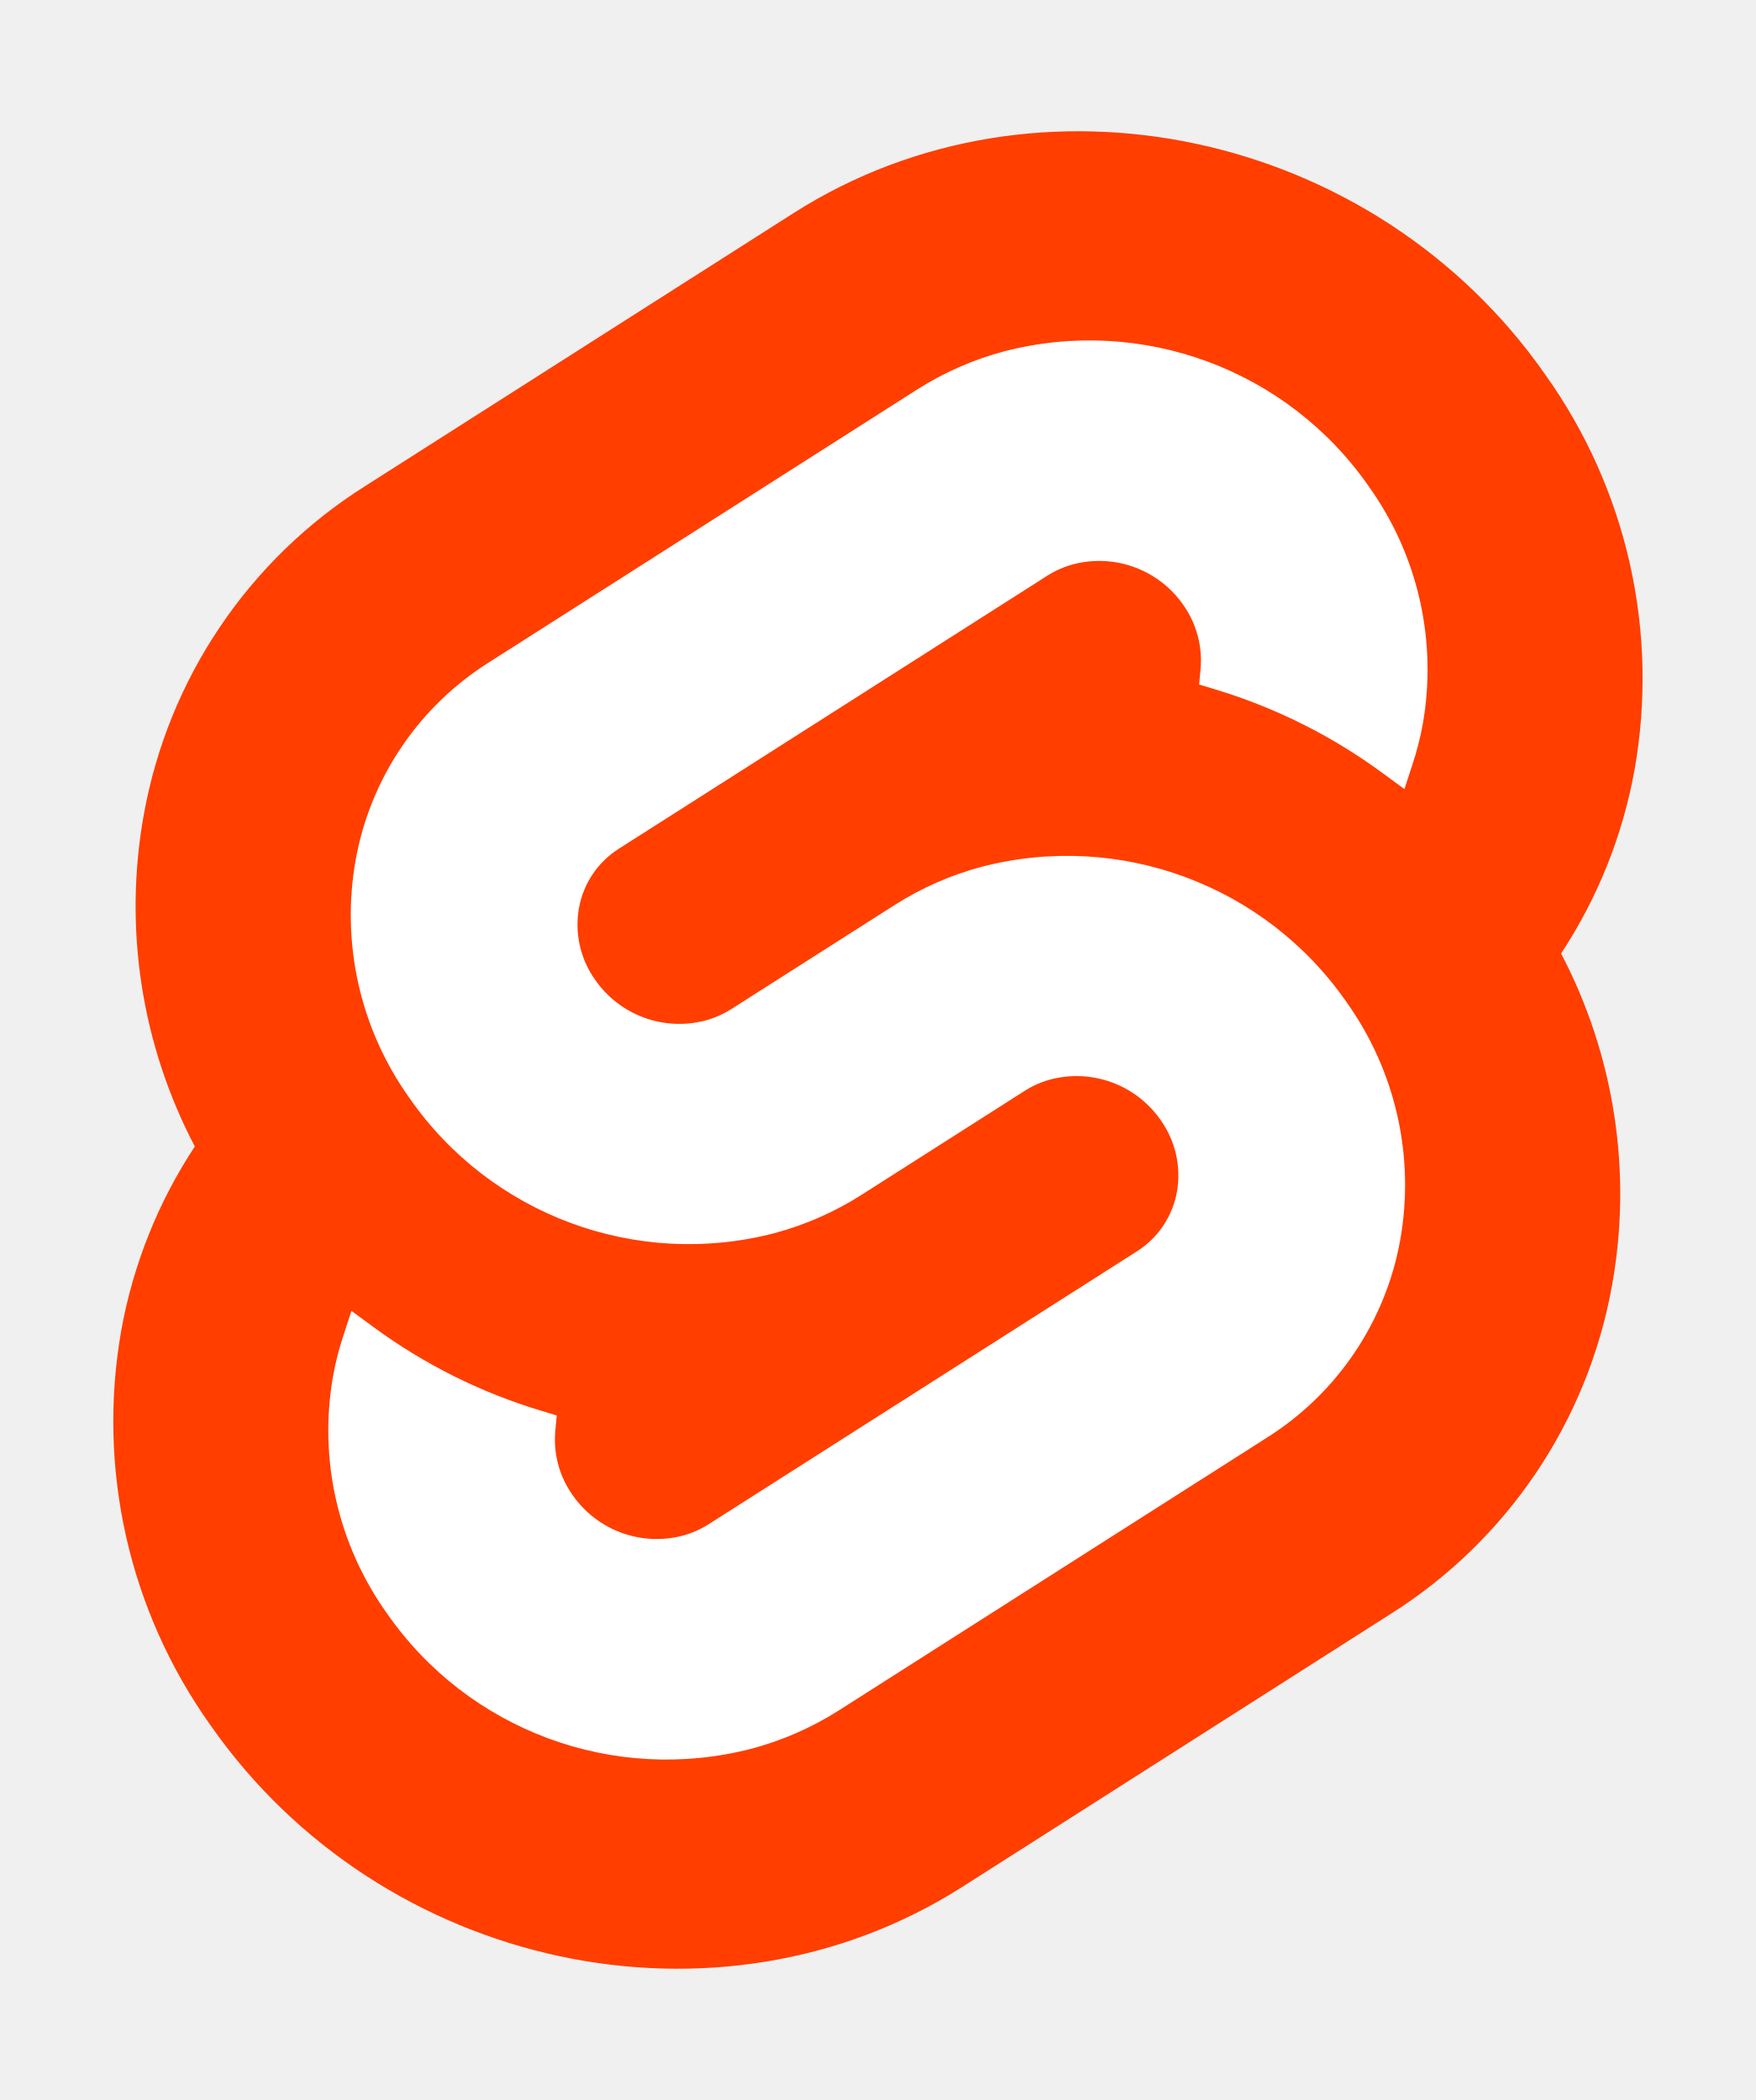
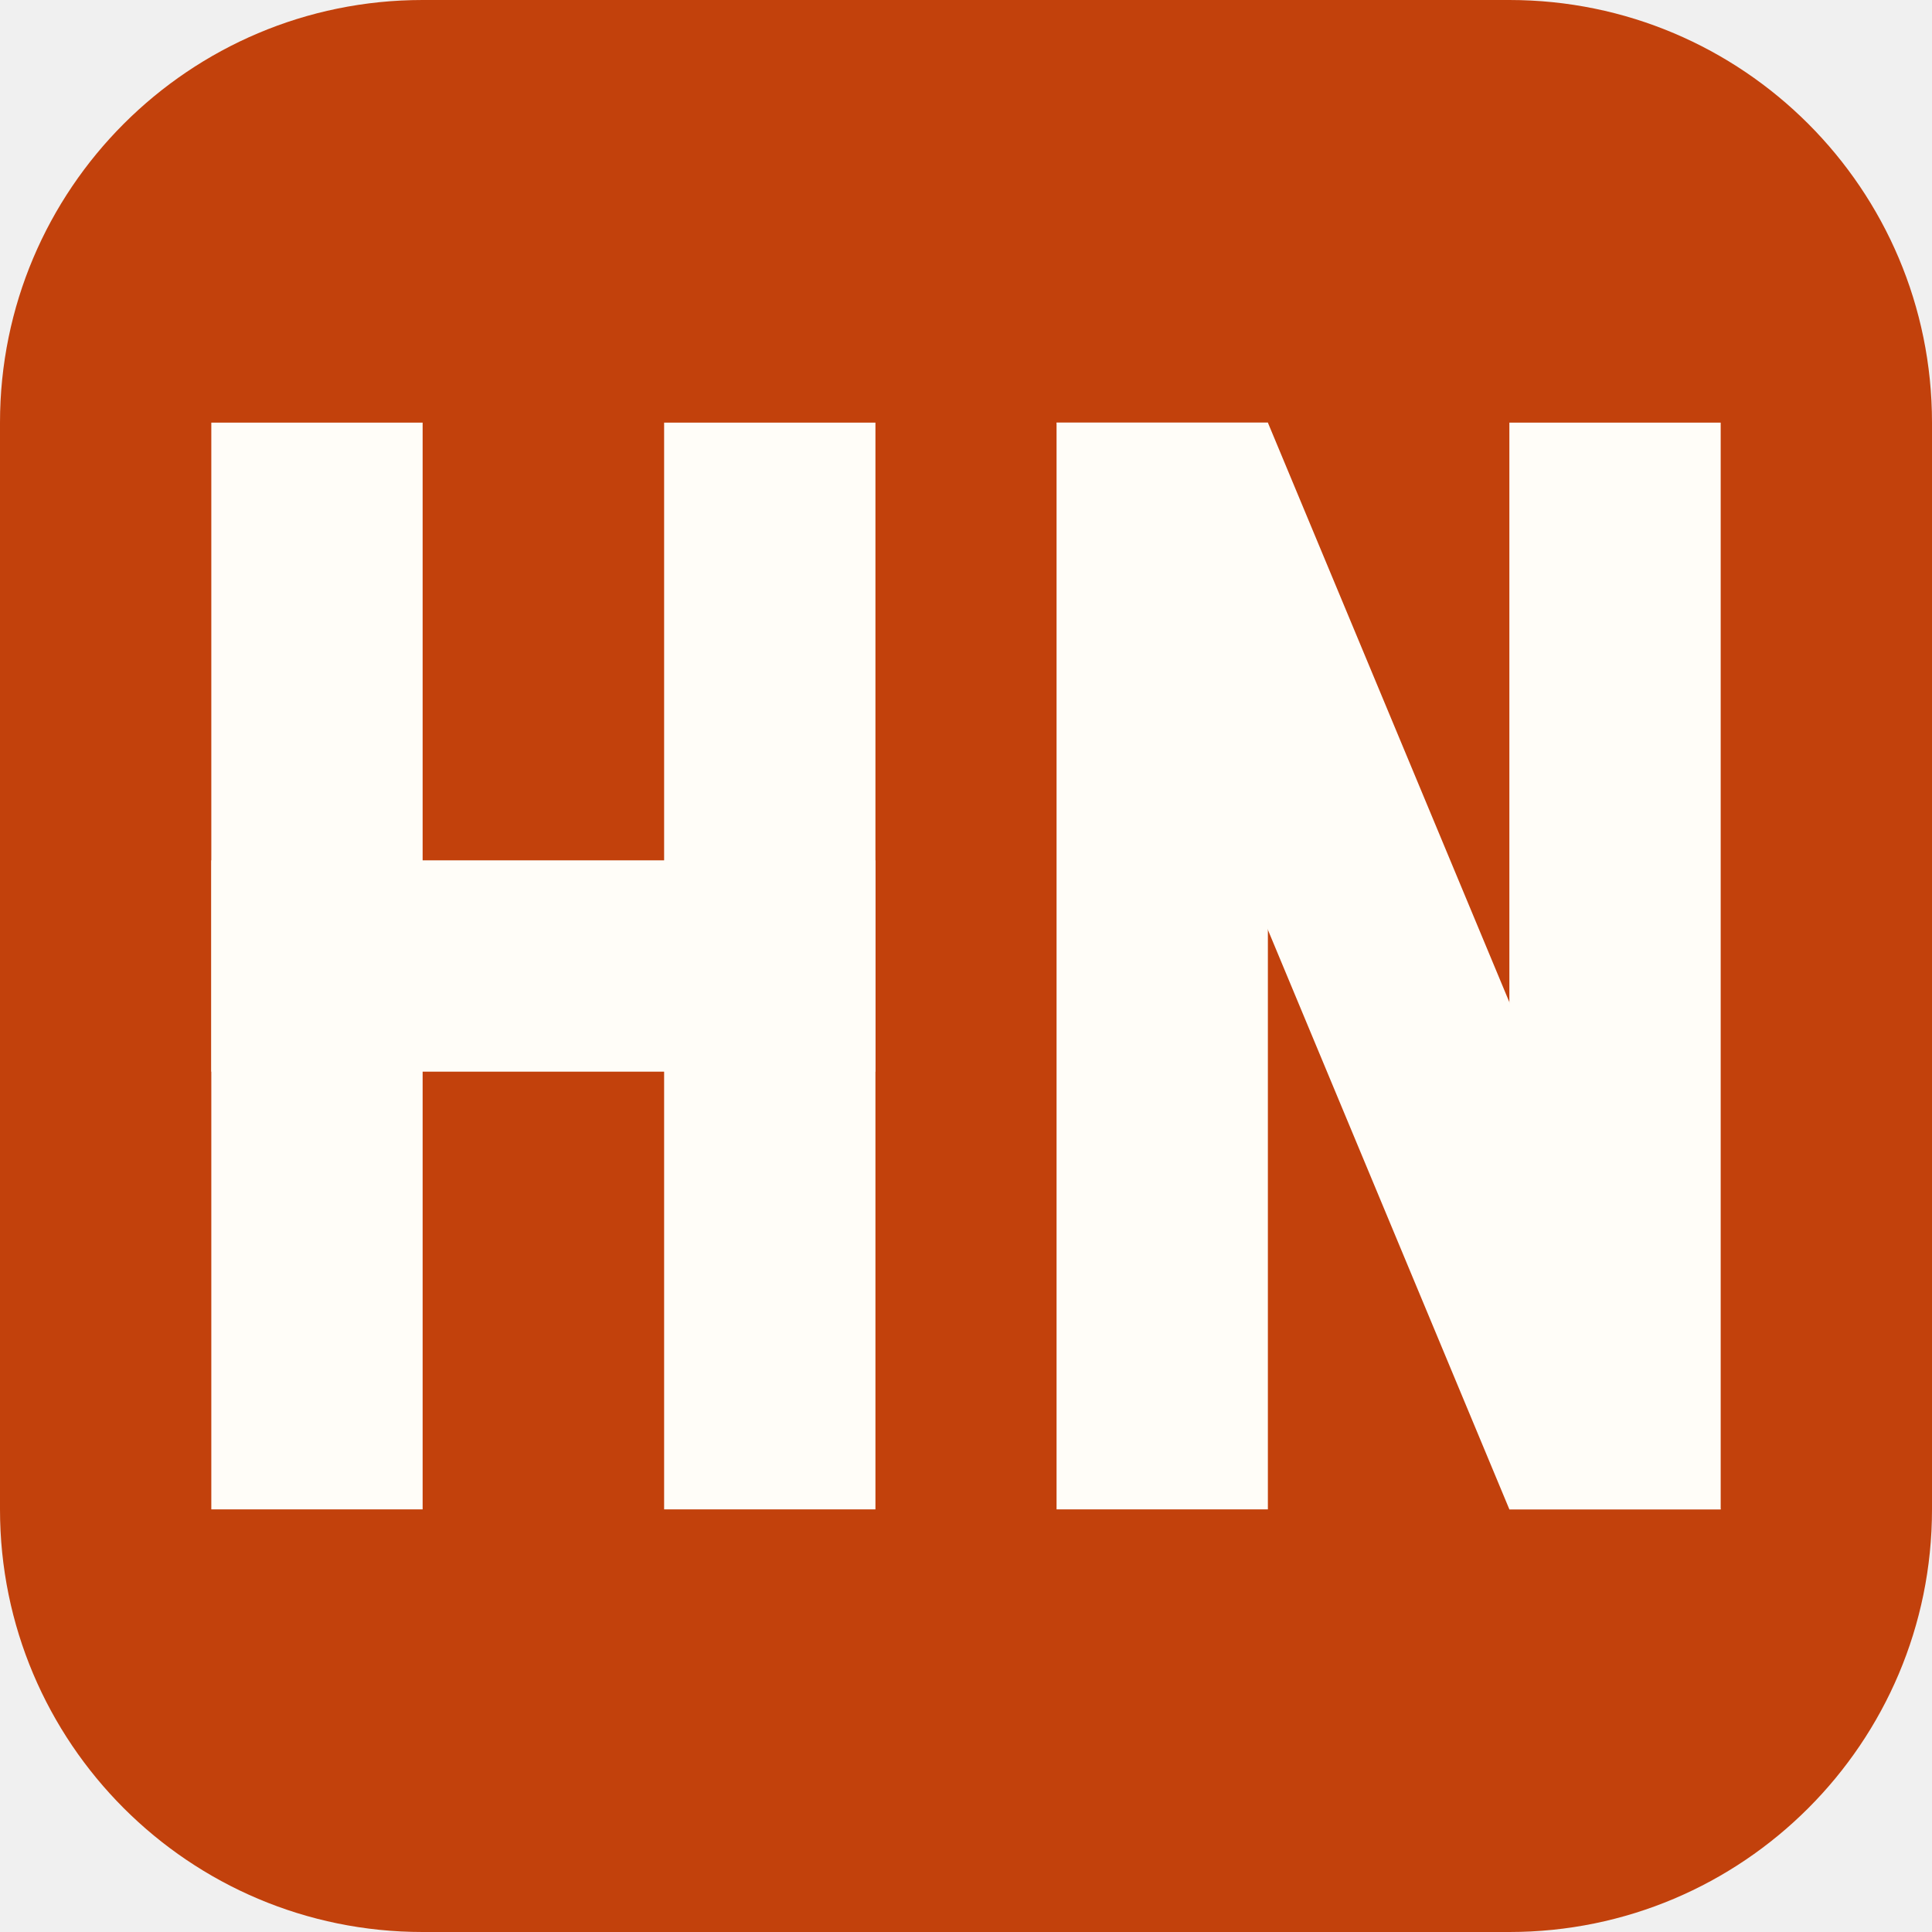
- <svg xmlns="http://www.w3.org/2000/svg" width="107" height="128" viewBox="0 0 107 128">
-   <path d="M94.157 22.819c-10.4-14.885-30.94-19.297-45.792-9.835L22.282 29.608A29.92 29.92 0 0 0 8.764 49.65a31.5 31.5 0 0 0 3.108 20.231 30 30 0 0 0-4.477 11.183 31.9 31.9 0 0 0 5.448 24.116c10.402 14.887 30.942 19.297 45.791 9.835l26.083-16.624A29.92 29.92 0 0 0 98.235 78.35a31.53 31.53 0 0 0-3.105-20.232 30 30 0 0 0 4.474-11.182 31.88 31.88 0 0 0-5.447-24.116" style="fill:#ff3e00" />
-   <path d="M45.817 106.582a20.72 20.72 0 0 1-22.237-8.243 19.17 19.17 0 0 1-3.277-14.503 18 18 0 0 1 .624-2.435l.49-1.498 1.337.981a33.6 33.6 0 0 0 10.203 5.098l.97.294-.09.968a5.85 5.85 0 0 0 1.052 3.878 6.24 6.24 0 0 0 6.695 2.485 5.8 5.8 0 0 0 1.603-.704L69.27 76.28a5.43 5.43 0 0 0 2.45-3.631 5.8 5.8 0 0 0-.987-4.371 6.24 6.24 0 0 0-6.698-2.487 5.7 5.7 0 0 0-1.6.704l-9.953 6.345a19 19 0 0 1-5.296 2.326 20.72 20.72 0 0 1-22.237-8.243 19.17 19.17 0 0 1-3.277-14.502 17.99 17.99 0 0 1 8.13-12.052l26.081-16.623a19 19 0 0 1 5.3-2.329 20.72 20.72 0 0 1 22.237 8.243 19.17 19.17 0 0 1 3.277 14.503 18 18 0 0 1-.624 2.435l-.49 1.498-1.337-.98a33.6 33.6 0 0 0-10.203-5.1l-.97-.294.09-.968a5.86 5.86 0 0 0-1.052-3.878 6.24 6.24 0 0 0-6.696-2.485 5.8 5.8 0 0 0-1.602.704L37.73 51.72a5.42 5.42 0 0 0-2.449 3.63 5.79 5.79 0 0 0 .986 4.372 6.24 6.24 0 0 0 6.698 2.486 5.8 5.8 0 0 0 1.602-.704l9.952-6.342a19 19 0 0 1 5.295-2.328 20.72 20.72 0 0 1 22.237 8.242 19.17 19.17 0 0 1 3.277 14.503 18 18 0 0 1-8.13 12.053l-26.081 16.622a19 19 0 0 1-5.3 2.328" style="fill:#fff" />
+ <svg xmlns="http://www.w3.org/2000/svg" width="32" height="32" viewBox="0 0 32 32">
+   <style>
+ 		.background {
+ 			fill: #c2410c;
+ 		}
+ 
+ 		.glyph {
+ 			fill: #fffdf8;
+ 		}
+ 
+ 		@media (prefers-color-scheme: dark) {
+ 			.background {
+ 				fill: #fb923c;
+ 			}
+ 
+ 			.glyph {
+ 				fill: #171614;
+ 			}
+ 		}
+ 	</style>
+   <rect class="background" width="32" height="32" rx="7" />
+   <g class="glyph">
+     <rect x="3.5" y="7" width="3.5" height="18" />
+     <rect x="11" y="7" width="3.5" height="18" />
+     <rect x="3.5" y="14.25" width="11" height="3.5" />
+     <rect x="17.5" y="7" width="3.5" height="18" />
+     <rect x="25" y="7" width="3.5" height="18" />
+     <polygon points="17.5,7 21,7 28.5,25 25,25" />
+   </g>
</svg>
